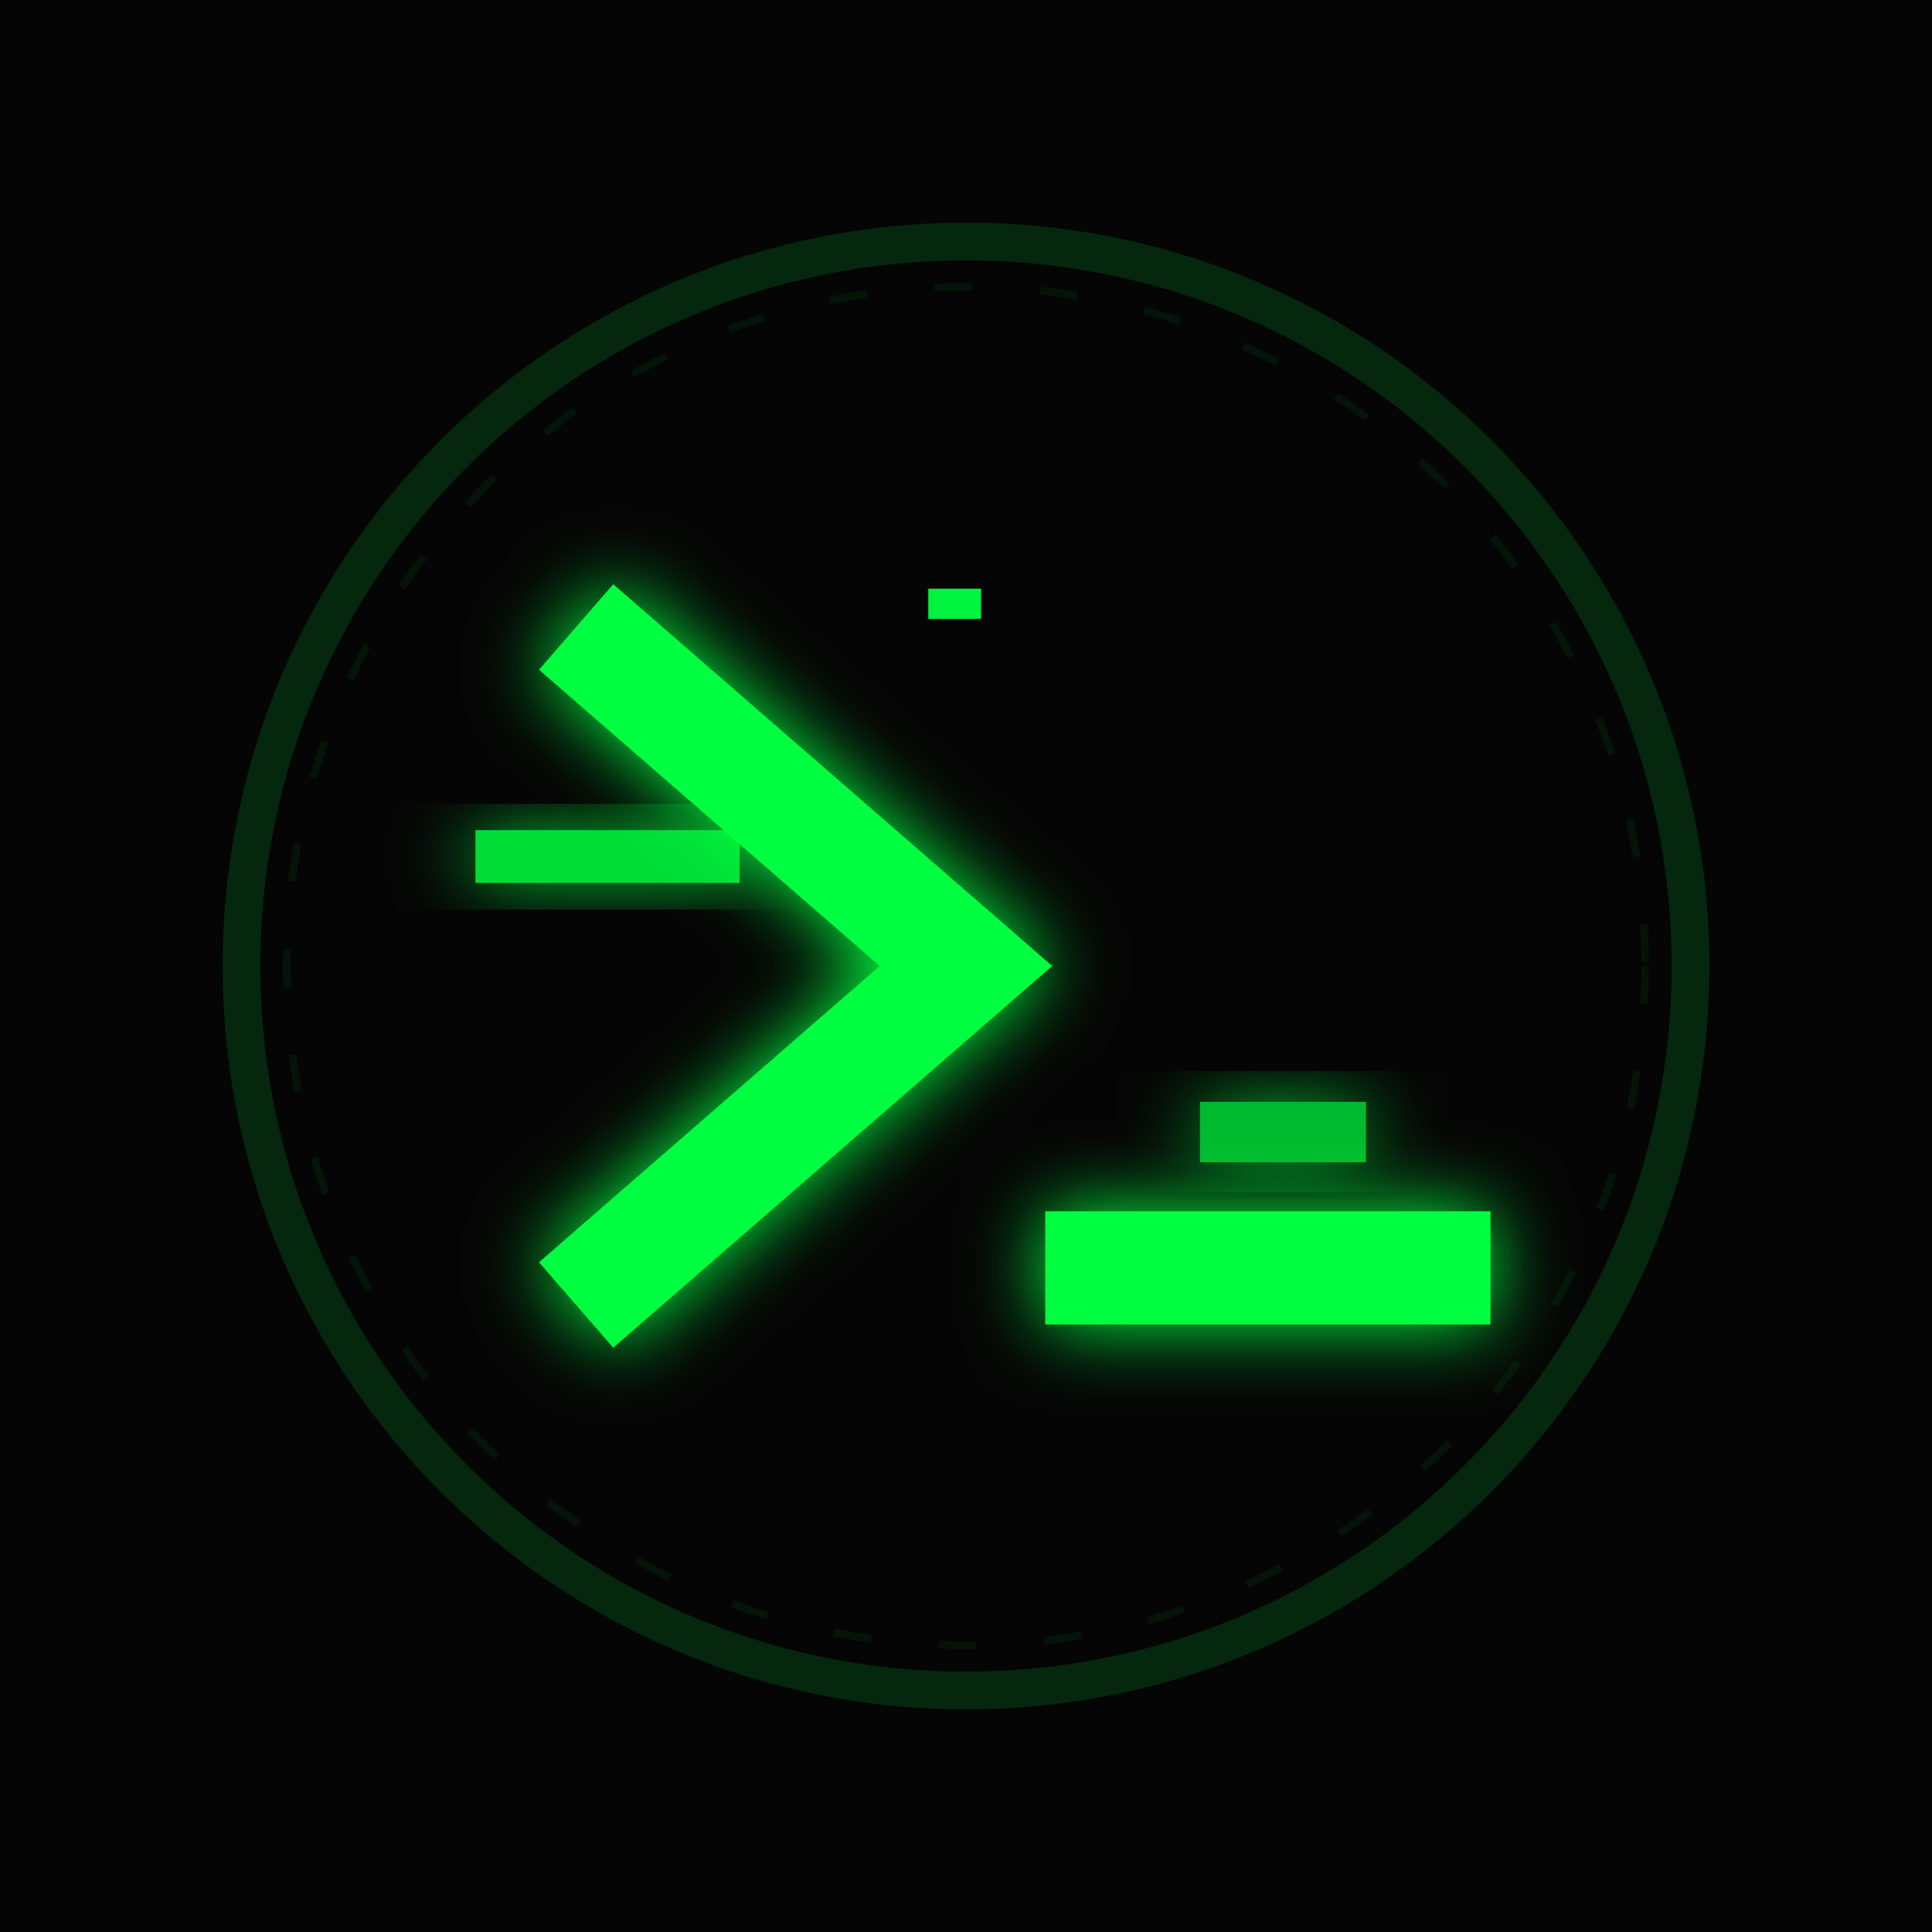
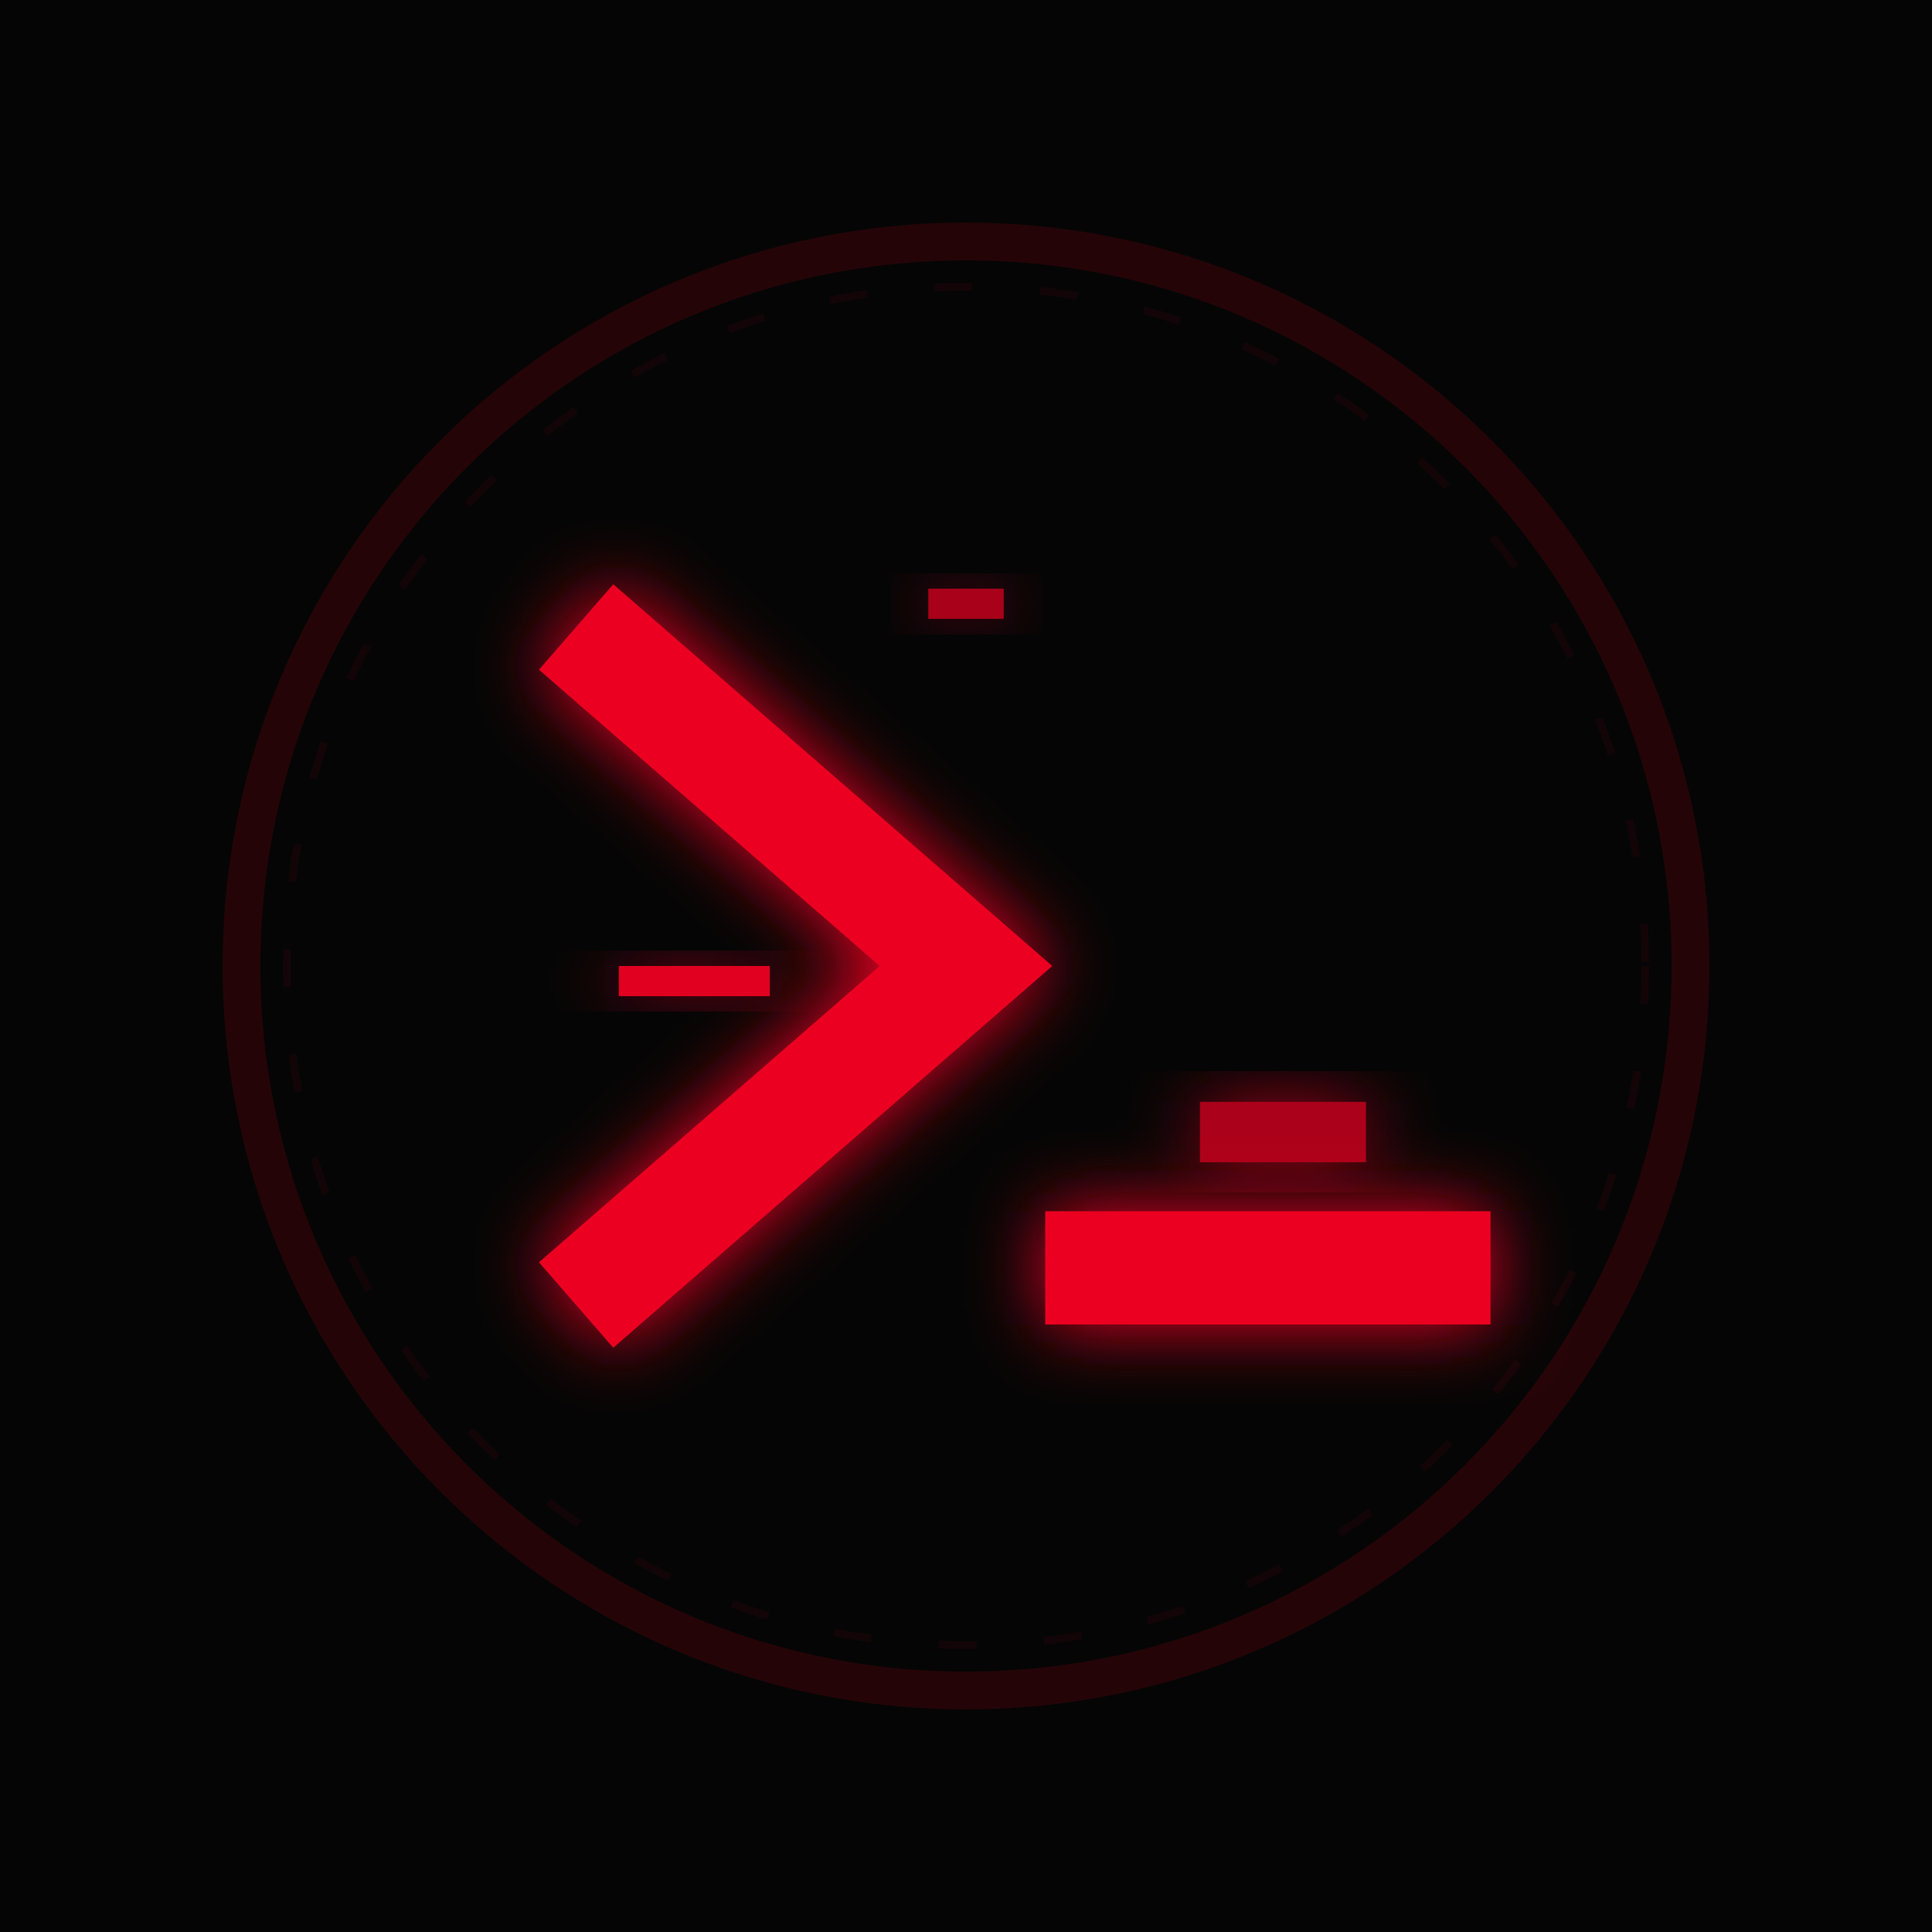
<svg xmlns="http://www.w3.org/2000/svg" viewBox="0 0 512 512" width="100%" height="100%">
  <defs>
    <filter id="neonGlow" x="-50%" y="-50%" width="200%" height="200%">
      <feGaussianBlur stdDeviation="10" result="coloredBlur" />
      <feMerge>
        <feMergeNode in="coloredBlur" />
        <feMergeNode in="SourceGraphic" />
      </feMerge>
    </filter>
  </defs>
  <rect width="512" height="512" fill="#050505" />
-   <circle cx="256" cy="256" r="192" fill="none" stroke="#00ff41" stroke-opacity="0.14" stroke-width="10" />
-   <circle cx="256" cy="256" r="180" fill="none" stroke="#00ff41" stroke-opacity="0.06" stroke-width="2" stroke-dasharray="10 18" />
-   <g stroke="#00ff41" stroke-width="30" fill="none" stroke-linecap="square" stroke-linejoin="miter" filter="url(#neonGlow)">
+   <circle cx="256" cy="256" r="192" fill="none" stroke="#EC0123" stroke-opacity="0.14" stroke-width="10" />
+   <circle cx="256" cy="256" r="180" fill="none" stroke="#EC0123" stroke-opacity="0.06" stroke-width="2" stroke-dasharray="10 18" />
+   <g stroke="#EC0123" stroke-width="30" fill="none" stroke-linecap="square" stroke-linejoin="miter" filter="url(#neonGlow)">
    <polyline points="164,176 256,256 164,336" />
    <line x1="292" y1="336" x2="380" y2="336" />
  </g>
-   <rect x="126" y="220" width="70" height="14" fill="#00ff41" opacity="0.86" filter="url(#neonGlow)" />
-   <rect x="318" y="292" width="44" height="16" fill="#00ff41" opacity="0.72" filter="url(#neonGlow)" />
-   <rect x="246" y="156" width="14" height="8" fill="#00ff41" opacity="0.95" />
+   <rect x="164" y="256" width="40" height="8" fill="#EC0123" opacity="0.95" filter="url(#neonGlow)" />
+   <rect x="318" y="292" width="44" height="16" fill="#EC0123" opacity="0.72" filter="url(#neonGlow)" />
+   <rect x="246" y="156" width="20" height="8" fill="#EC0123" opacity="0.71" filter="url(#neonGlow)" />
</svg>
